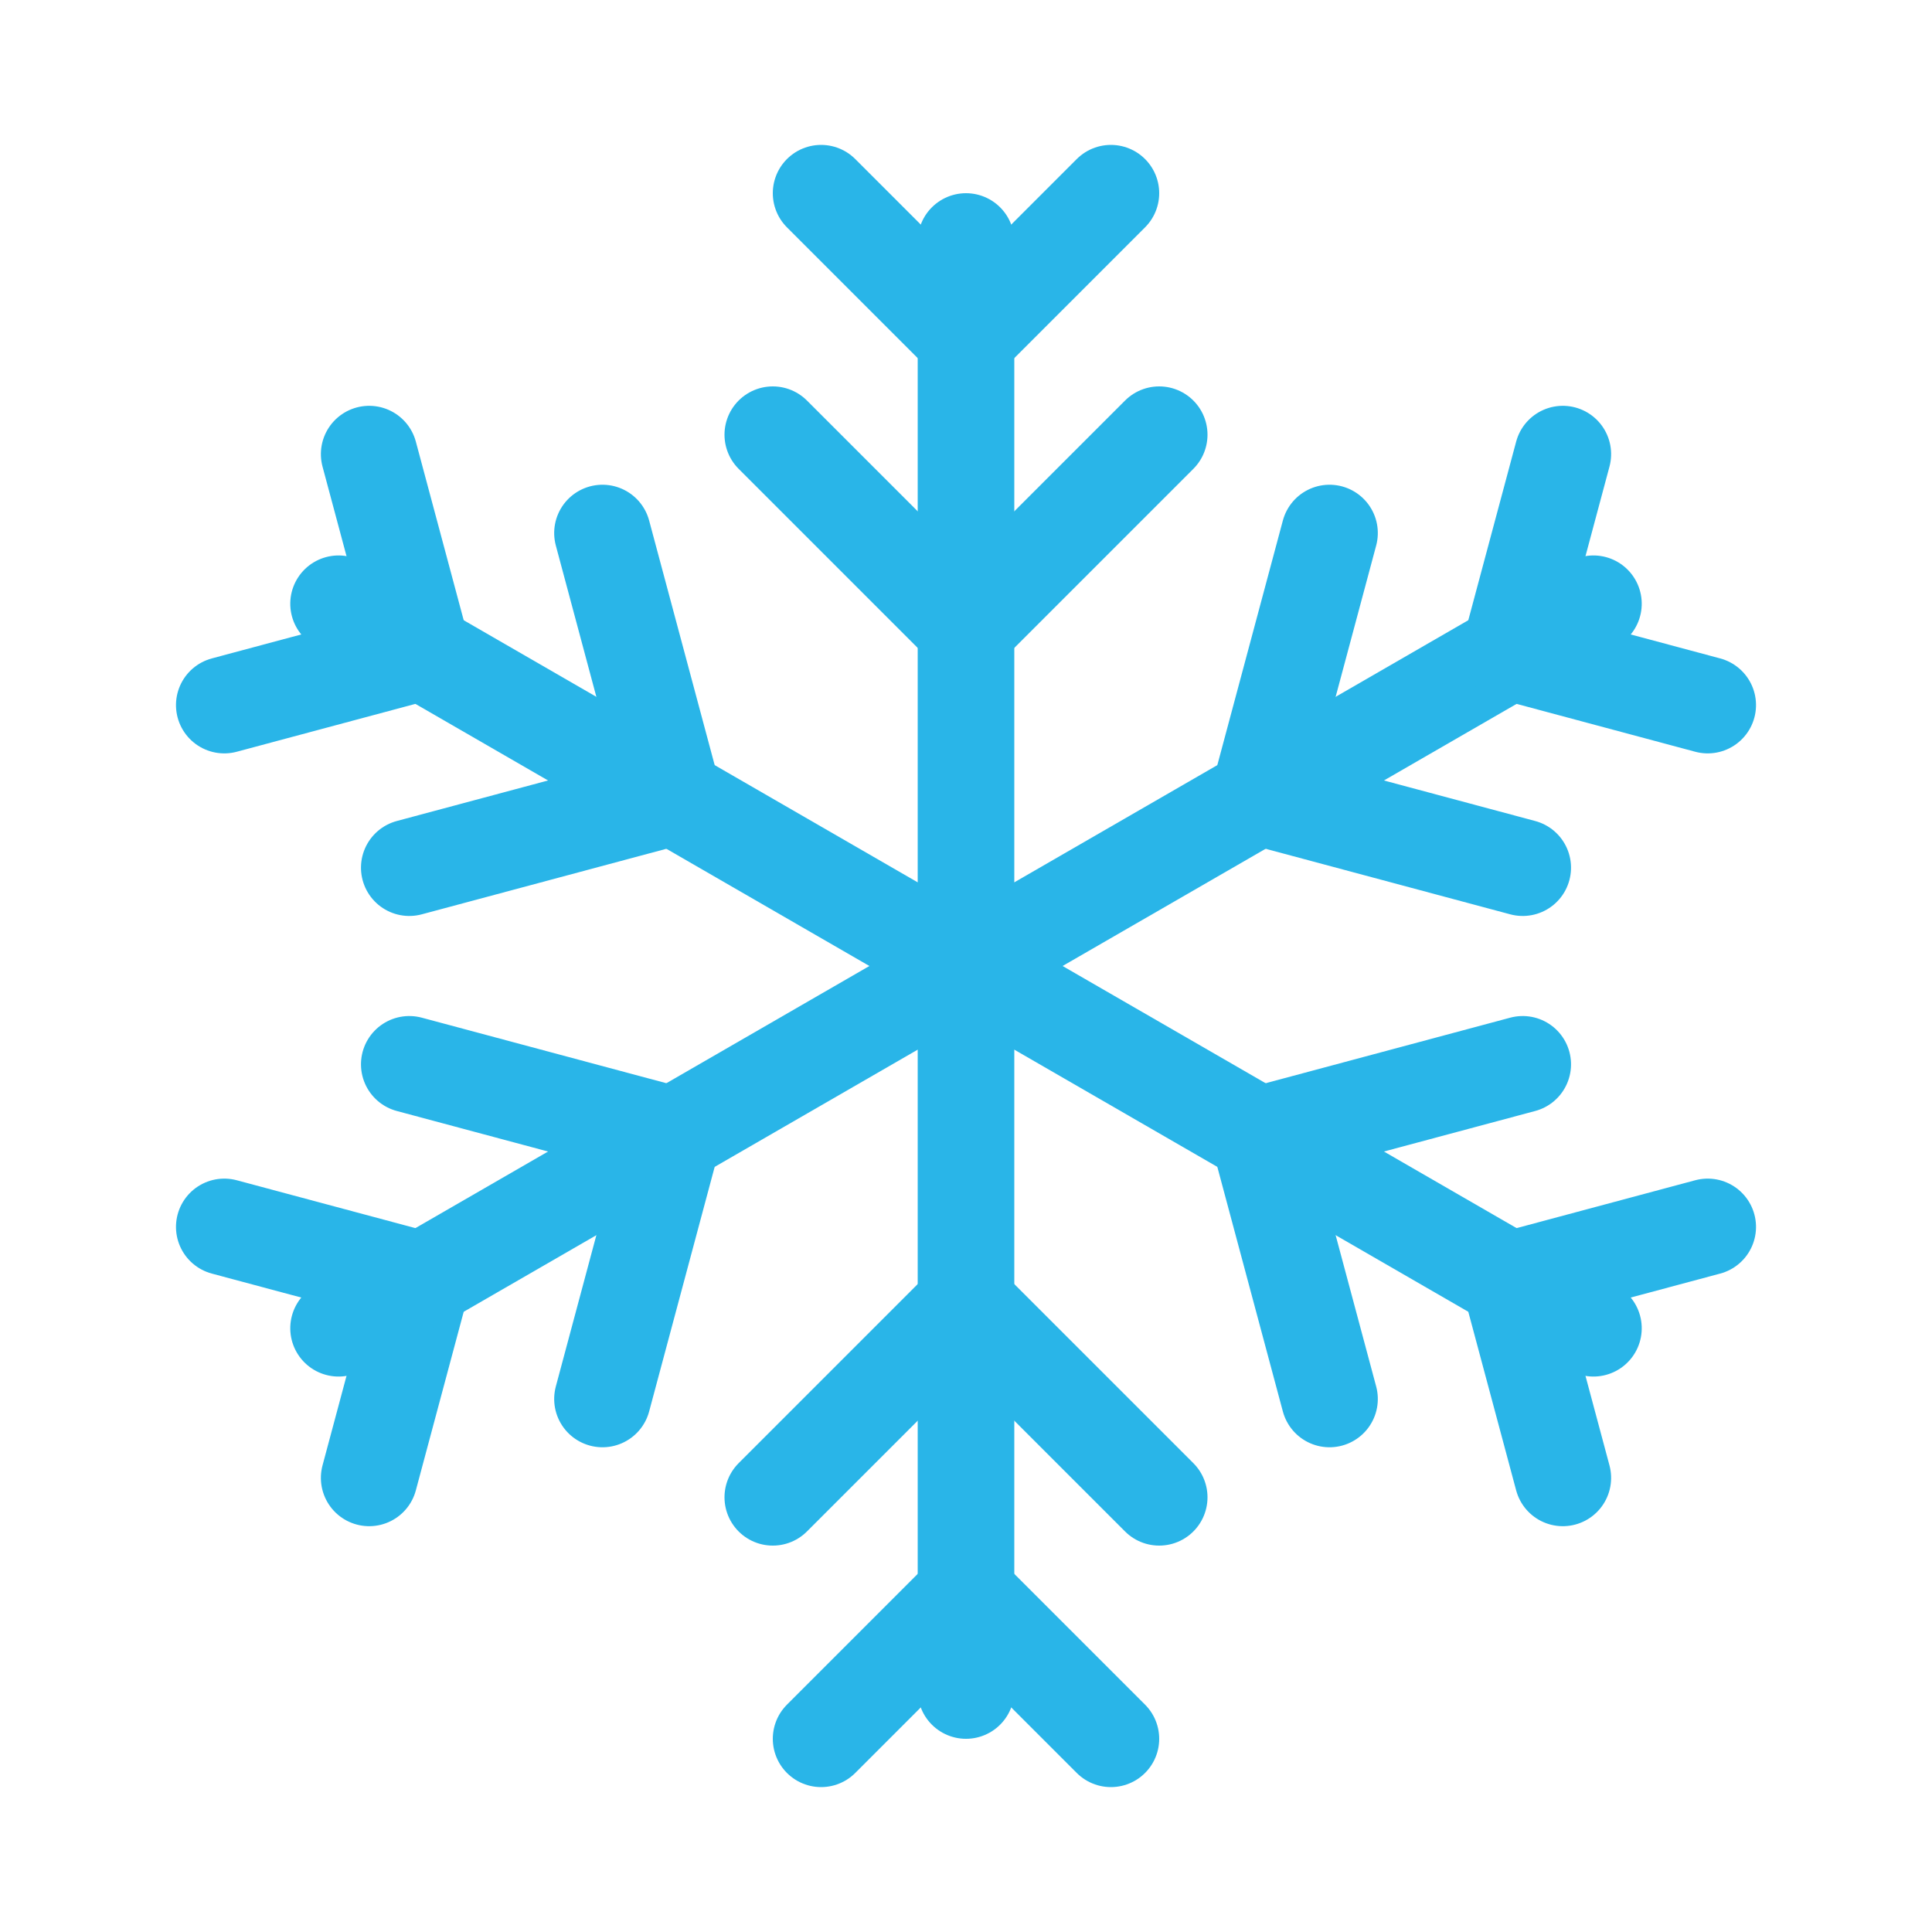
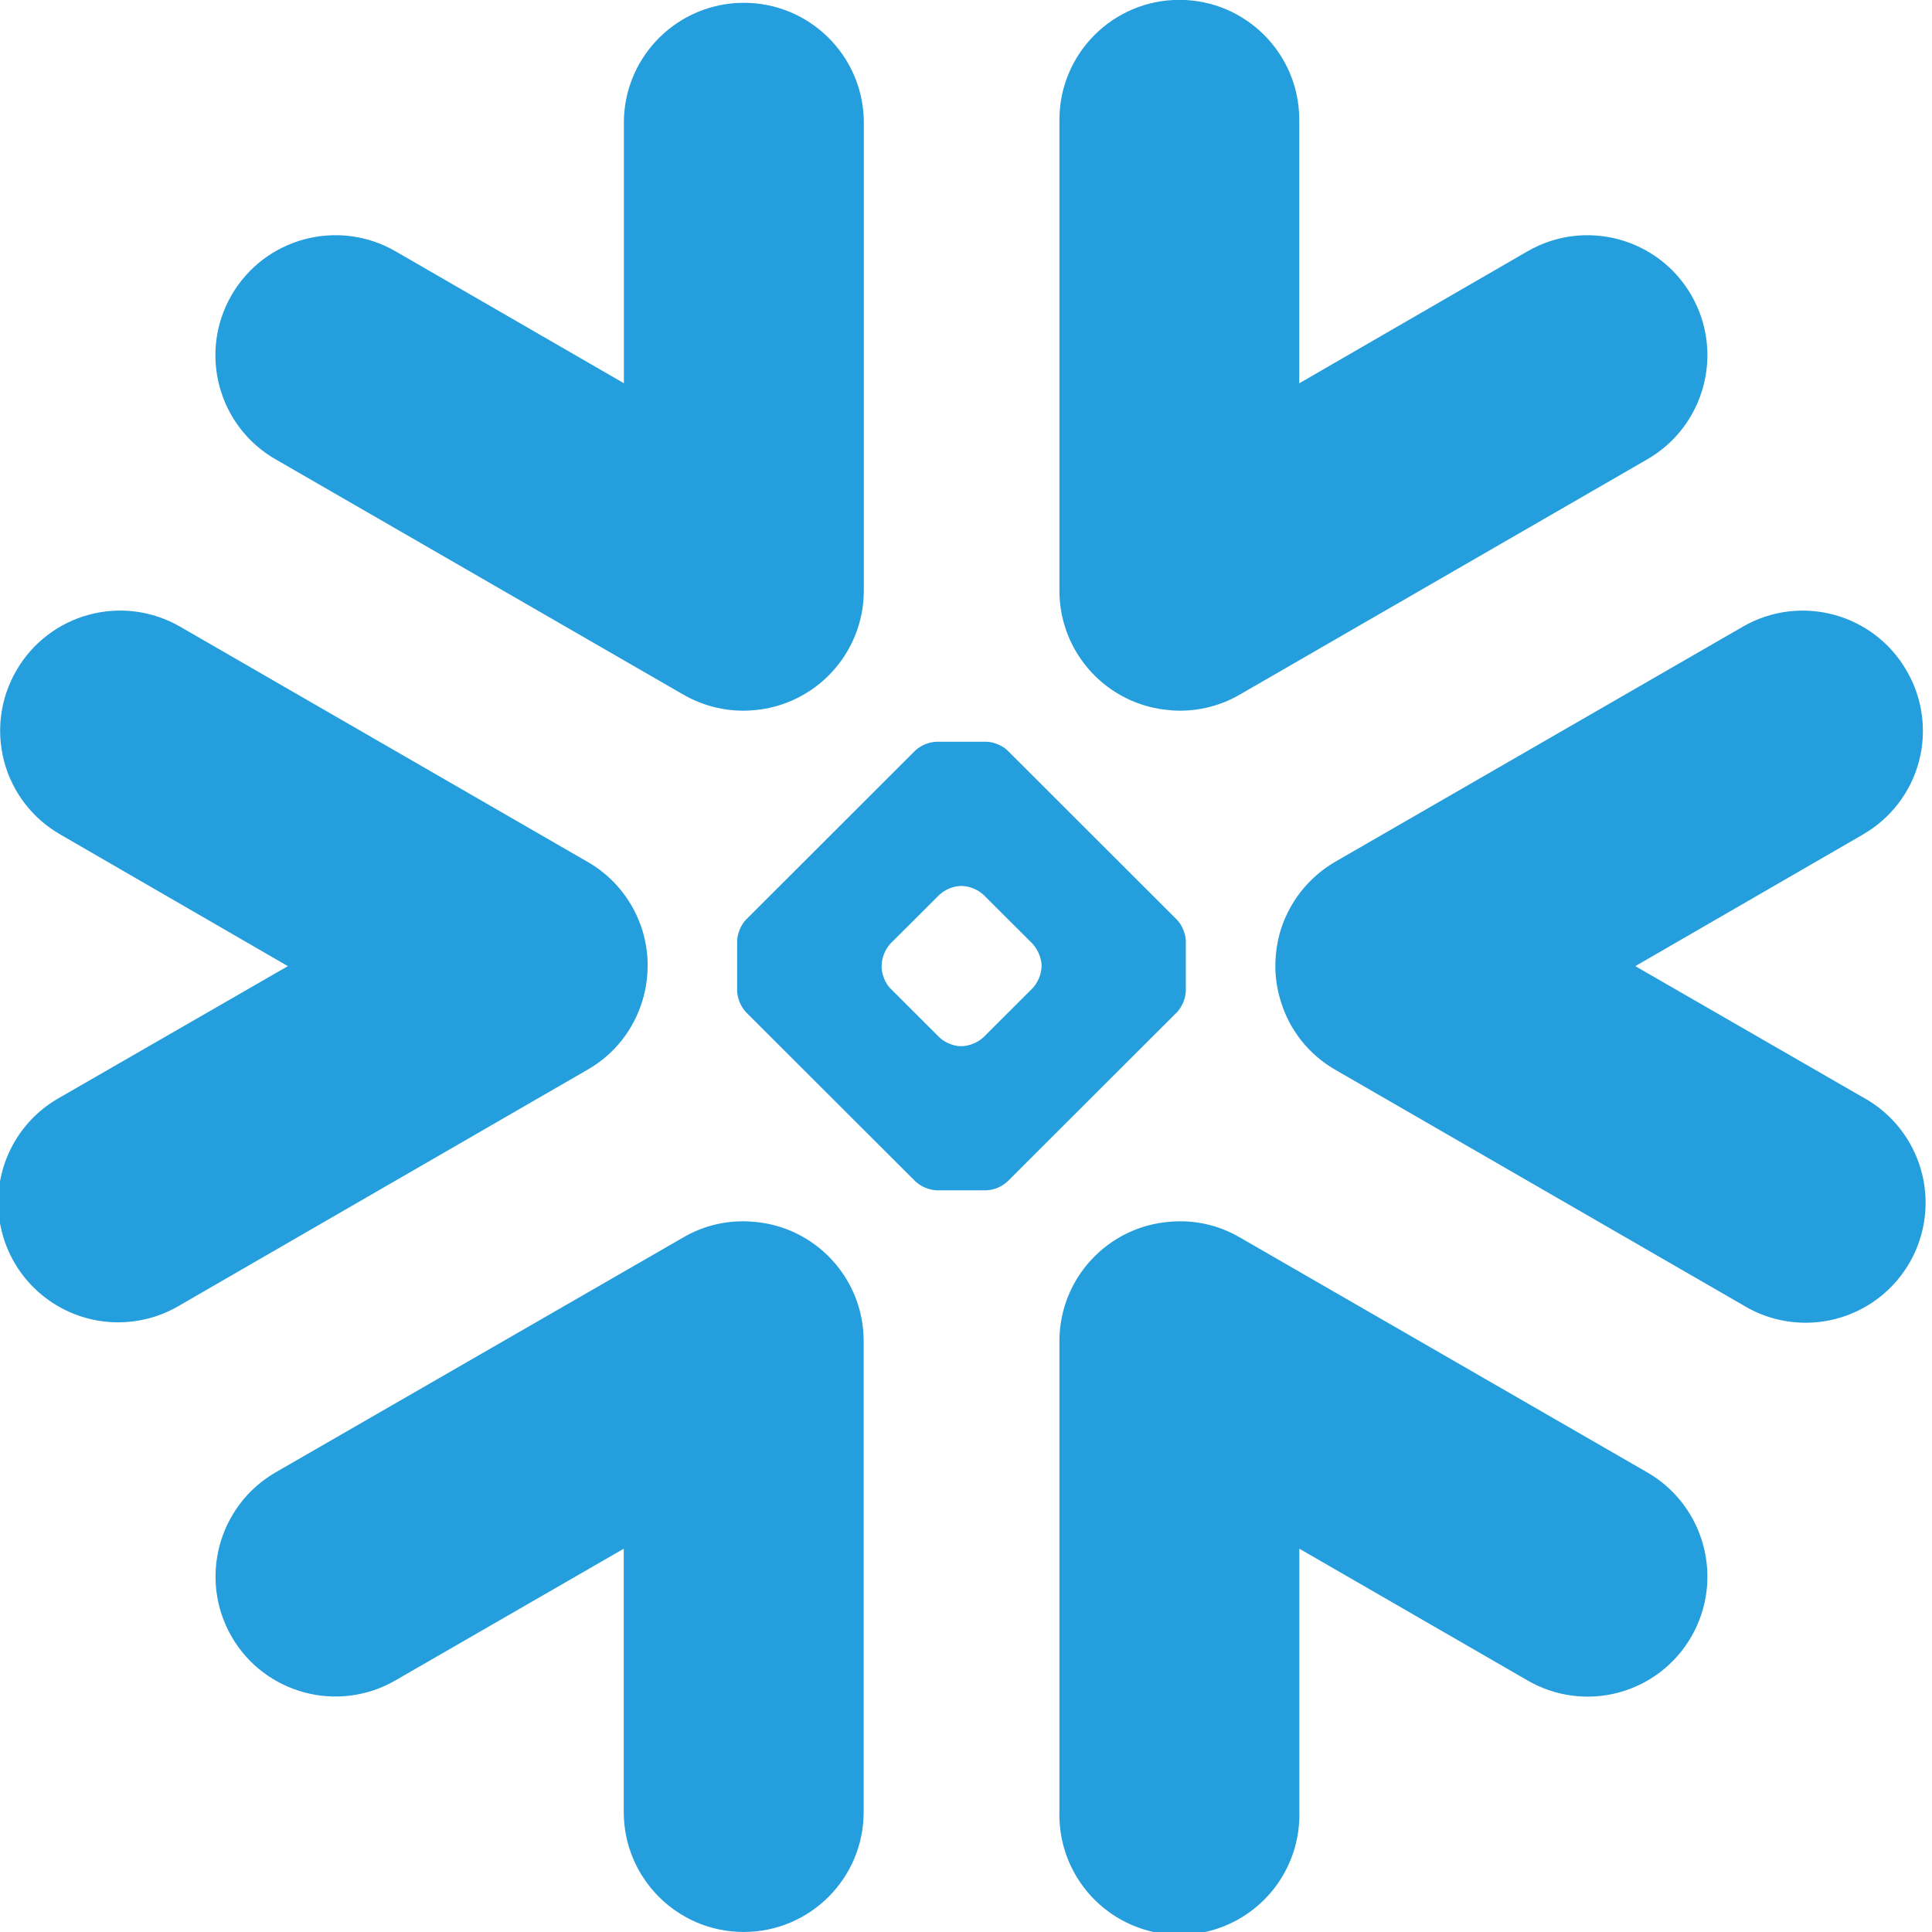
- <svg xmlns="http://www.w3.org/2000/svg" width="80px" height="80px" viewBox="0 0 80 80" version="1.1">
-   <g stroke="#29B5E8" stroke-width="4" stroke-linecap="round" stroke-linejoin="round" fill="none">
-     <g transform="translate(40,40)">
-       <g id="arm">
-         <line x1="0" y1="0" x2="0" y2="-30" />
-         <line x1="0" y1="-14" x2="-8" y2="-22" />
-         <line x1="0" y1="-14" x2="8" y2="-22" />
-         <line x1="0" y1="-26" x2="-6" y2="-32" />
-         <line x1="0" y1="-26" x2="6" y2="-32" />
-       </g>
-       <use href="#arm" transform="rotate(60)" />
-       <use href="#arm" transform="rotate(120)" />
-       <use href="#arm" transform="rotate(180)" />
-       <use href="#arm" transform="rotate(240)" />
-       <use href="#arm" transform="rotate(300)" />
-     </g>
-   </g>
+ <svg xmlns="http://www.w3.org/2000/svg" fill="#249EDC" viewBox="0 0 28 28" aria-label="Snowflake logo" role="img">
+   <path fill-rule="evenodd" d="m27 12.094-3.3 1.908 3.3 1.902a1.739 1.739 0 1 1-1.737 3.012l-5.911-3.412a1.718 1.718 0 0 1-.79-.993 1.7 1.7 0 0 1-.078-.565c.004-.137.024-.274.06-.411a1.75 1.75 0 0 1 .806-1.045l5.909-3.408a1.737 1.737 0 0 1 2.373.638A1.73 1.73 0 0 1 27 12.093Zm-3.125 9.246-5.906-3.406a1.708 1.708 0 0 0-1.007-.228 1.735 1.735 0 0 0-1.608 1.734v6.82a1.739 1.739 0 1 0 3.477 0v-3.815l3.307 1.909a1.734 1.734 0 0 0 2.374-.634 1.744 1.744 0 0 0-.637-2.38Zm-6.816-6.672-2.456 2.453a.486.486 0 0 1-.308.13H13.574a.495.495 0 0 1-.308-.13l-2.456-2.453a.492.492 0 0 1-.127-.306V13.64c0-.1.056-.239.127-.31l2.454-2.452a.492.492 0 0 1 .308-.128H14.295c.1 0 .237.056.308.128l2.456 2.453c.07.07.127.209.127.31v.722a.501.501 0 0 1-.127.306Zm-1.963-.68a.517.517 0 0 0-.131-.31l-.71-.709a.5.5 0 0 0-.309-.129h-.028a.494.494 0 0 0-.306.13l-.71.708a.51.51 0 0 0-.125.31v.028c0 .099.054.236.124.306l.711.71c.07.071.207.13.306.13h.028a.504.504 0 0 0 .308-.13l.711-.71a.5.5 0 0 0 .13-.306v-.028ZM3.993 6.656l5.909 3.41c.318.183.67.256 1.008.228a1.74 1.74 0 0 0 1.609-1.736v-6.82a1.739 1.739 0 0 0-3.477 0v3.816l-3.31-1.912a1.74 1.74 0 0 0-1.74 3.014Zm12.97 3.638a1.72 1.72 0 0 0 1.006-.228l5.906-3.41a1.742 1.742 0 0 0 .637-2.378 1.738 1.738 0 0 0-2.374-.636L18.83 5.555V1.736a1.738 1.738 0 0 0-3.476 0v6.821a1.737 1.737 0 0 0 1.608 1.736Zm-6.053 7.412a1.708 1.708 0 0 0-1.008.228l-5.91 3.406a1.745 1.745 0 0 0-.635 2.38 1.738 1.738 0 0 0 2.373.634l3.31-1.909v3.816a1.737 1.737 0 1 0 3.477 0V19.44a1.734 1.734 0 0 0-1.607-1.734Zm-1.602-3.195c.058-.185.082-.376.078-.565a1.733 1.733 0 0 0-.872-1.456L2.61 9.082a1.736 1.736 0 0 0-2.374.638 1.733 1.733 0 0 0 .636 2.373l3.3 1.909L.87 15.904a1.739 1.739 0 1 0 1.738 3.012l5.905-3.412c.4-.228.67-.588.795-.993Z" clip-rule="evenodd" />
</svg>
